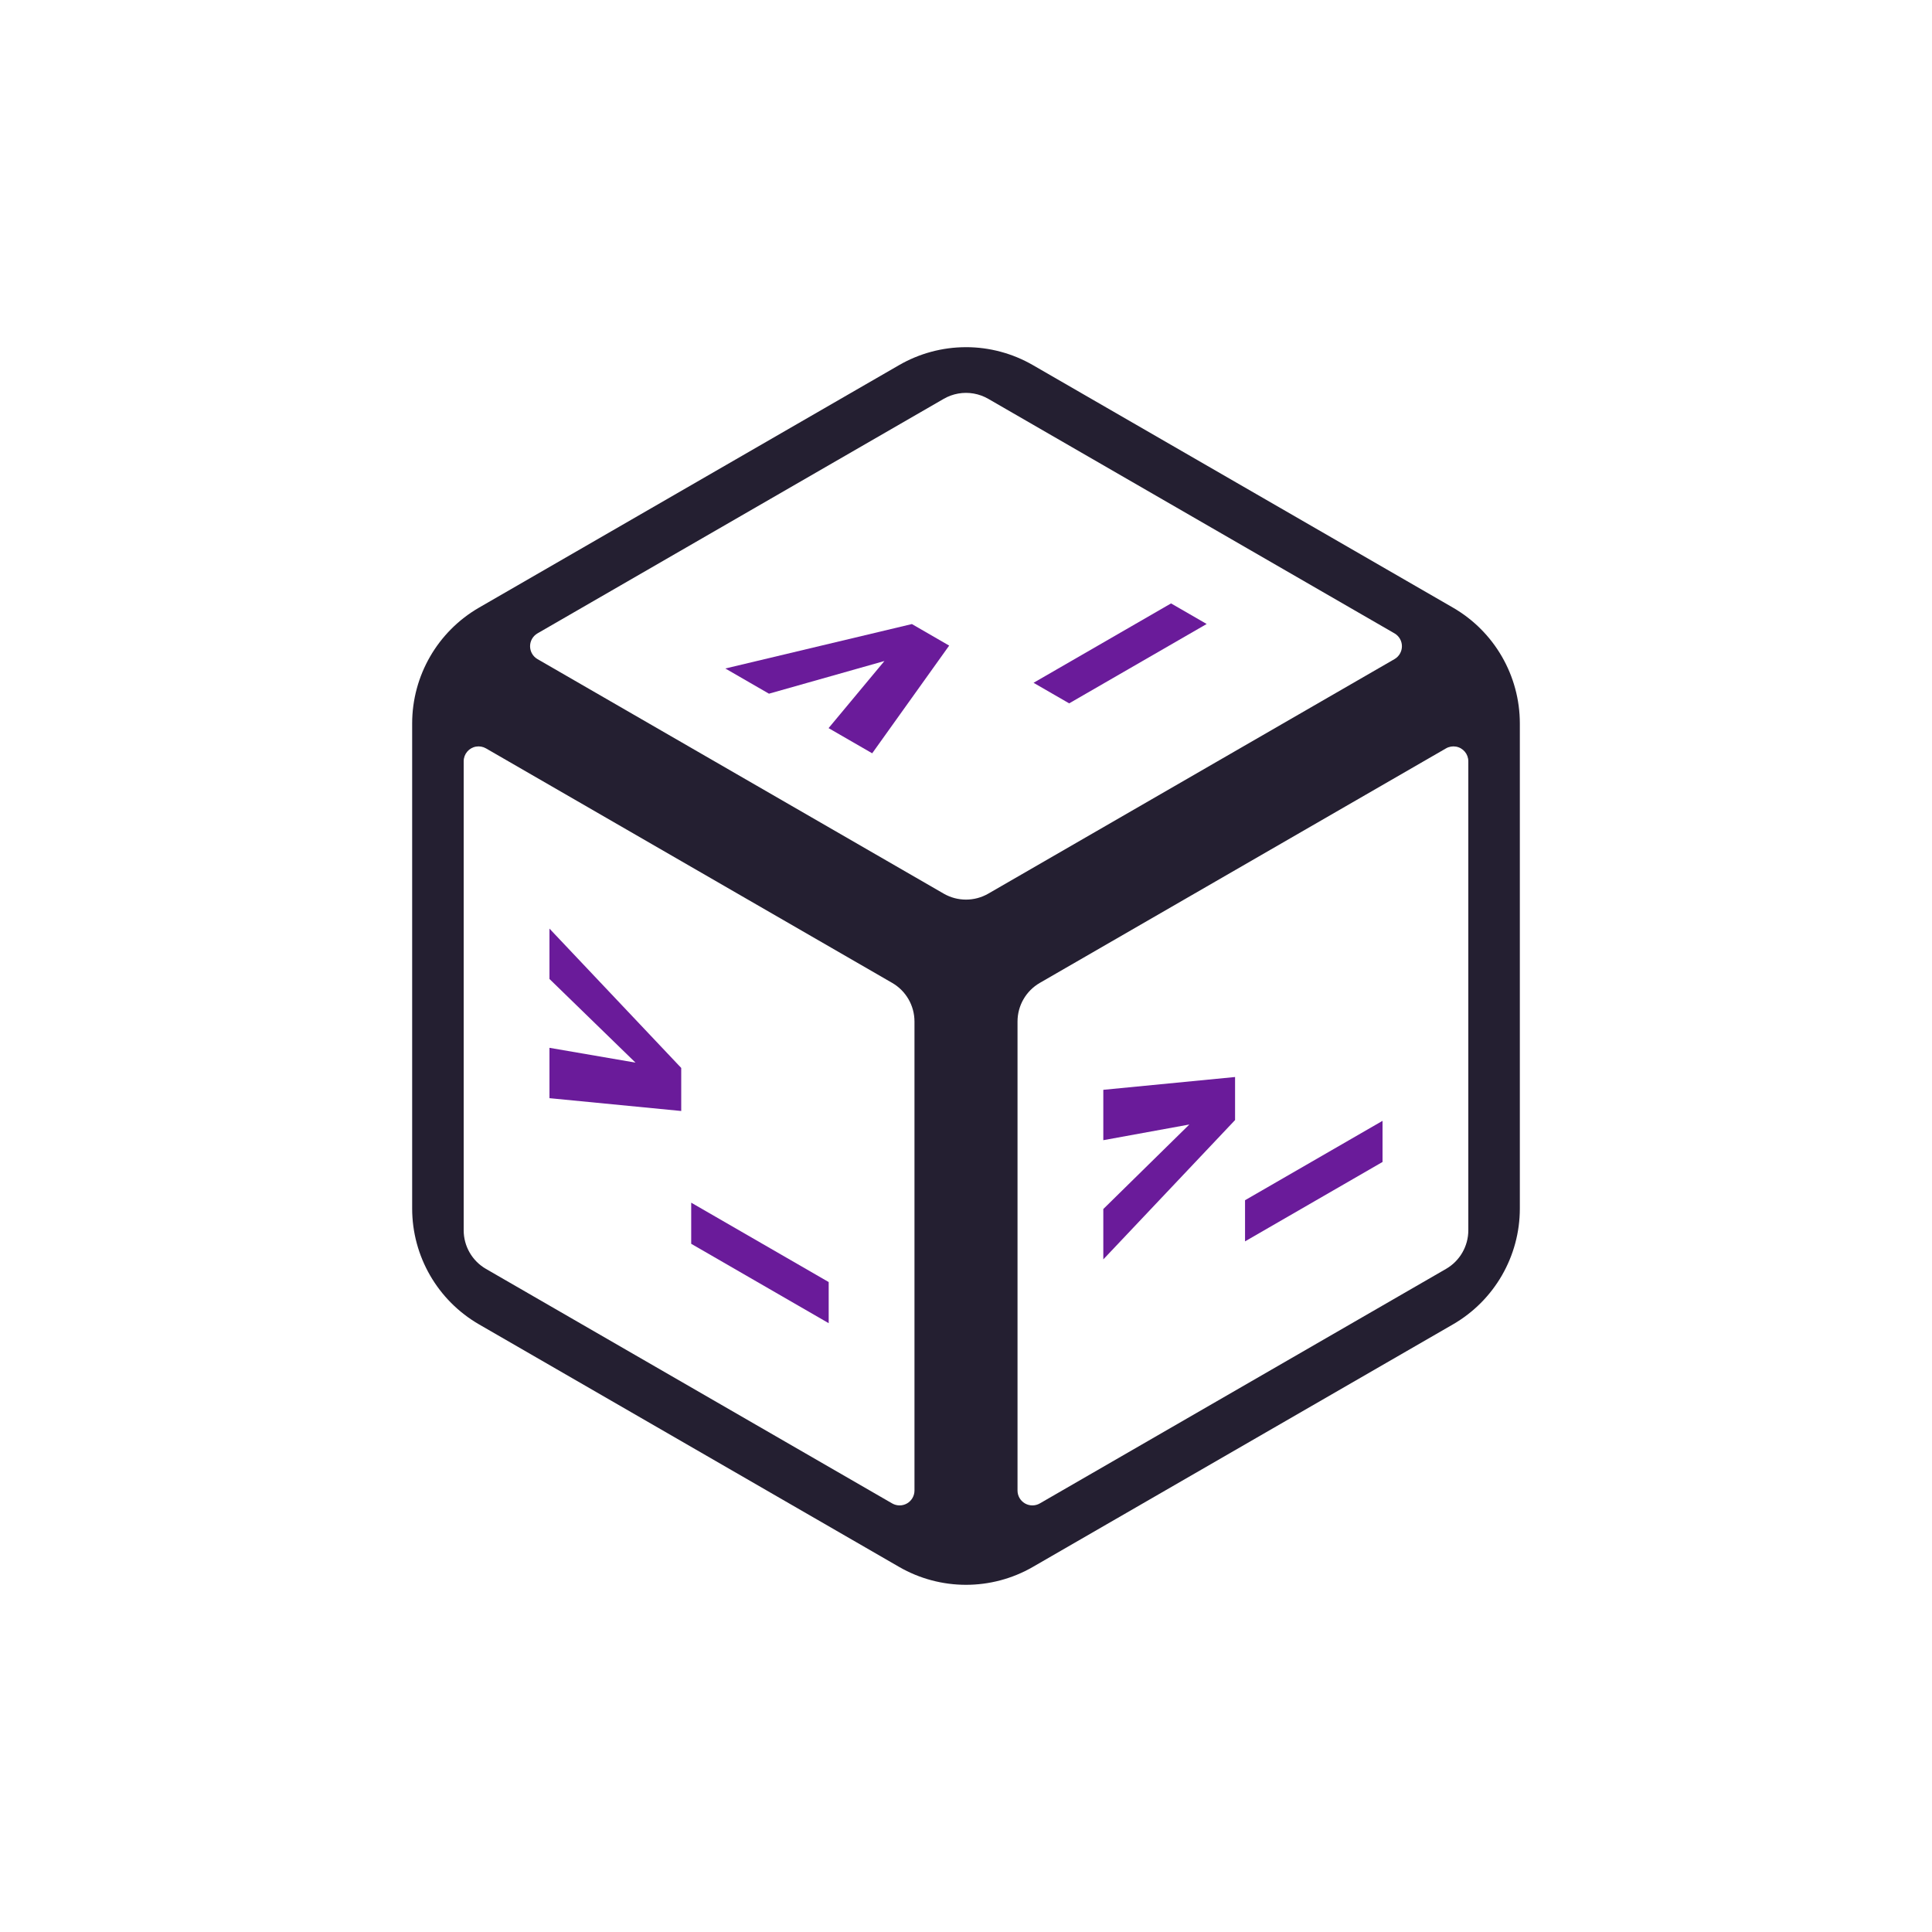
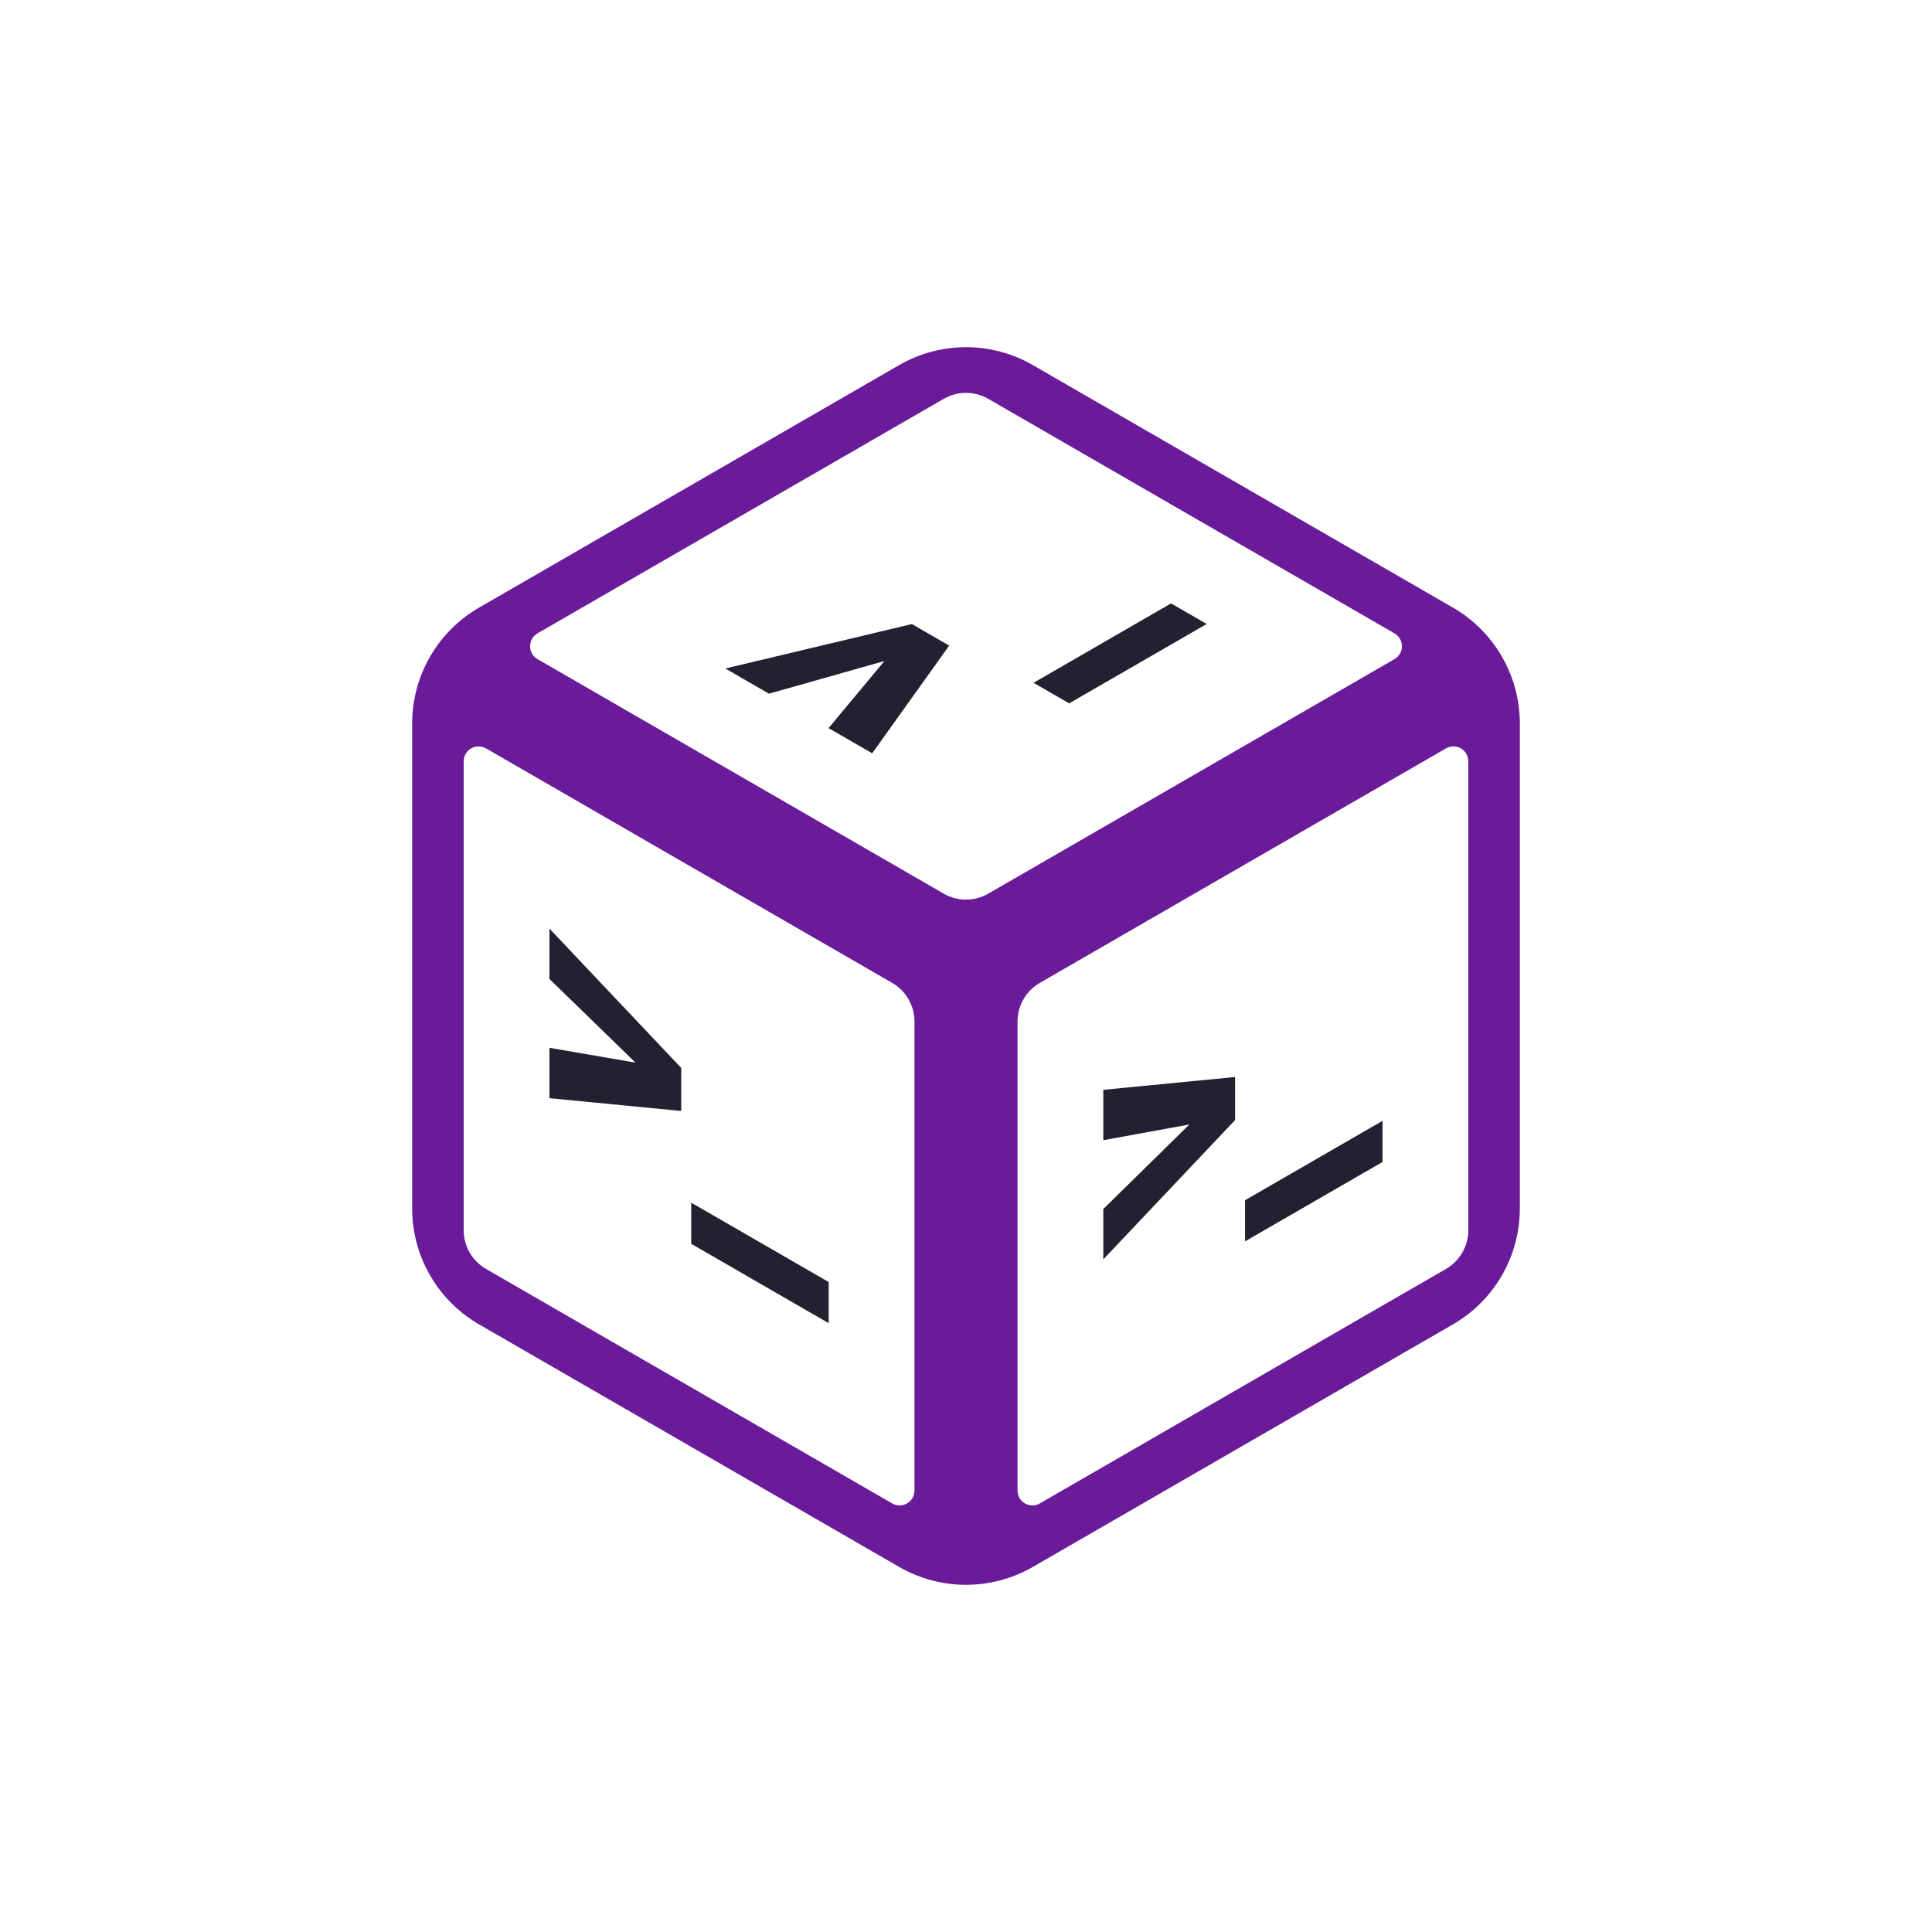
<svg xmlns="http://www.w3.org/2000/svg" width="300" height="300">
-   <path d="M-132 51.781a10.392 10.392 0 0 0-5.195 1.393L-169.805 72A10.392 10.392 0 0 0-175 81v37.652a10.392 10.392 0 0 0 5.195 9l32.61 18.827a10.392 10.392 0 0 0 10.39 0l32.61-18.827a10.392 10.392 0 0 0 5.195-9V81a10.392 10.392 0 0 0-5.195-9l-32.61-18.826A10.392 10.392 0 0 0-132 51.78Zm-.602 3.6a3.464 3.464 0 0 1 2.334.412L-98.732 74a1.155 1.155 0 0 1 0 2l-31.536 18.207a3.464 3.464 0 0 1-3.464 0L-165.268 76a1.155 1.155 0 0 1 0-2l31.536-18.207a3.464 3.464 0 0 1 1.13-.412zm-37.443 27.412a1.155 1.155 0 0 1 .777.137l31.536 18.207a3.464 3.464 0 0 1 1.732 3v36.414a1.155 1.155 0 0 1-1.732 1l-31.536-18.207a3.464 3.464 0 0 1-1.732-3V83.93a1.155 1.155 0 0 1 .955-1.137zm76.09 0A1.155 1.155 0 0 1-93 83.93v36.414a3.464 3.464 0 0 1-1.732 3l-31.536 18.207a1.155 1.155 0 0 1-1.732-1v-36.414a3.464 3.464 0 0 1 1.732-3l31.536-18.207a1.155 1.155 0 0 1 .777-.137z" style="fill:#241f31;fill-opacity:1;stroke-width:19.861;stroke-linecap:round;stroke-linejoin:round" transform="matrix(2 0 0 2 414 -49.652)" />
-   <g style="font-weight:700;font-size:24px;font-family:Heebo;-inkscape-font-specification:&quot;Heebo Bold&quot;;text-align:center;text-anchor:middle;white-space:pre;shape-inside:url(#rect2729);fill:#6a1b9a;fill-opacity:1;stroke-width:12;stroke-linecap:round;stroke-linejoin:round" transform="matrix(2 0 0 2 292.629 -351.256)">
-     <path d="m-60.654 264.152 6.68-1.218-6.68 6.563v3.91l10.23-10.818v-3.342l-10.23.994zm21.679 1.691v-3.193l-10.675 6.163v3.194z" aria-label="&gt;_" style="fill:#6a1b9a;fill-opacity:1" />
+   <path d="M-132 51.781a10.392 10.392 0 0 0-5.195 1.393L-169.805 72A10.392 10.392 0 0 0-175 81v37.652a10.392 10.392 0 0 0 5.195 9l32.61 18.827a10.392 10.392 0 0 0 10.39 0l32.61-18.827a10.392 10.392 0 0 0 5.195-9V81a10.392 10.392 0 0 0-5.195-9l-32.61-18.826A10.392 10.392 0 0 0-132 51.78Zm-.602 3.6a3.464 3.464 0 0 1 2.334.412L-98.732 74a1.155 1.155 0 0 1 0 2l-31.536 18.207a3.464 3.464 0 0 1-3.464 0L-165.268 76a1.155 1.155 0 0 1 0-2l31.536-18.207a3.464 3.464 0 0 1 1.13-.412zm-37.443 27.412a1.155 1.155 0 0 1 .777.137l31.536 18.207a3.464 3.464 0 0 1 1.732 3v36.414a1.155 1.155 0 0 1-1.732 1l-31.536-18.207a3.464 3.464 0 0 1-1.732-3V83.93a1.155 1.155 0 0 1 .955-1.137zm76.09 0A1.155 1.155 0 0 1-93 83.93v36.414a3.464 3.464 0 0 1-1.732 3l-31.536 18.207a1.155 1.155 0 0 1-1.732-1v-36.414a3.464 3.464 0 0 1 1.732-3l31.536-18.207a1.155 1.155 0 0 1 .777-.137z" style="fill:#6a1b9a;fill-opacity:1;stroke-width:19.861;stroke-linecap:round;stroke-linejoin:round" transform="matrix(2 0 0 2 414 -49.652)" />
+   <g style="font-weight:700;font-size:24px;font-family:Heebo;-inkscape-font-specification:&quot;Heebo Bold&quot;;text-align:center;text-anchor:middle;white-space:pre;shape-inside:url(#rect2729);fill:#241f31;fill-opacity:1;stroke-width:12;stroke-linecap:round;stroke-linejoin:round" transform="matrix(2 0 0 2 292.629 -351.256)">
+     <path d="m-60.654 264.152 6.68-1.218-6.68 6.563v3.91l10.23-10.818v-3.342l-10.23.994zm21.679 1.691v-3.193l-10.675 6.163v3.194z" aria-label="&gt;_" style="fill:#241f31;fill-opacity:1" />
  </g>
-   <g style="font-weight:700;font-size:24px;font-family:Heebo;-inkscape-font-specification:&quot;Heebo Bold&quot;;text-align:center;text-anchor:middle;white-space:pre;shape-inside:url(#rect2729);fill:#6a1b9a;fill-opacity:1;stroke-width:12;stroke-linecap:round;stroke-linejoin:round" transform="matrix(2 0 0 2 206.629 -351.256)">
-     <path d="m-60.654 251.635 6.68 6.495-6.68-1.15v3.91l10.23.995v-3.342l-10.23-10.818Zm21.679 26.725v-3.194l-10.675-6.163v3.193z" aria-label="&gt;_" style="fill:#6a1b9a;fill-opacity:1" />
+   <g style="font-weight:700;font-size:24px;font-family:Heebo;-inkscape-font-specification:&quot;Heebo Bold&quot;;text-align:center;text-anchor:middle;white-space:pre;shape-inside:url(#rect2729);fill:#241f31;fill-opacity:1;stroke-width:12;stroke-linecap:round;stroke-linejoin:round" transform="matrix(2 0 0 2 206.629 -351.256)">
+     <path d="m-60.654 251.635 6.68 6.495-6.68-1.15v3.91l10.23.995v-3.342l-10.23-10.818Zm21.679 26.725v-3.194l-10.675-6.163v3.193z" aria-label="&gt;_" style="fill:#241f31;fill-opacity:1" />
  </g>
-   <g style="font-weight:700;font-size:24px;font-family:Heebo;-inkscape-font-specification:&quot;Heebo Bold&quot;;text-align:center;text-anchor:middle;white-space:pre;shape-inside:url(#rect2729);fill:#6a1b9a;fill-opacity:1;stroke-width:12;stroke-linecap:round;stroke-linejoin:round" transform="matrix(2 0 0 2 249.629 -425.736)">
-     <path d="m-65.113 266.726 8.965-2.537-4.336 5.21 3.386 1.955 5.977-8.362-2.895-1.672-14.484 3.45zm33.984-5.412-2.766-1.597-10.675 6.163 2.765 1.597z" aria-label="&gt;_" style="fill:#6a1b9a;fill-opacity:1" />
+   <g style="font-weight:700;font-size:24px;font-family:Heebo;-inkscape-font-specification:&quot;Heebo Bold&quot;;text-align:center;text-anchor:middle;white-space:pre;shape-inside:url(#rect2729);fill:#241f31;fill-opacity:1;stroke-width:12;stroke-linecap:round;stroke-linejoin:round" transform="matrix(2 0 0 2 249.629 -425.736)">
+     <path d="m-65.113 266.726 8.965-2.537-4.336 5.21 3.386 1.955 5.977-8.362-2.895-1.672-14.484 3.45zm33.984-5.412-2.766-1.597-10.675 6.163 2.765 1.597z" aria-label="&gt;_" style="fill:#241f31;fill-opacity:1" />
  </g>
</svg>
